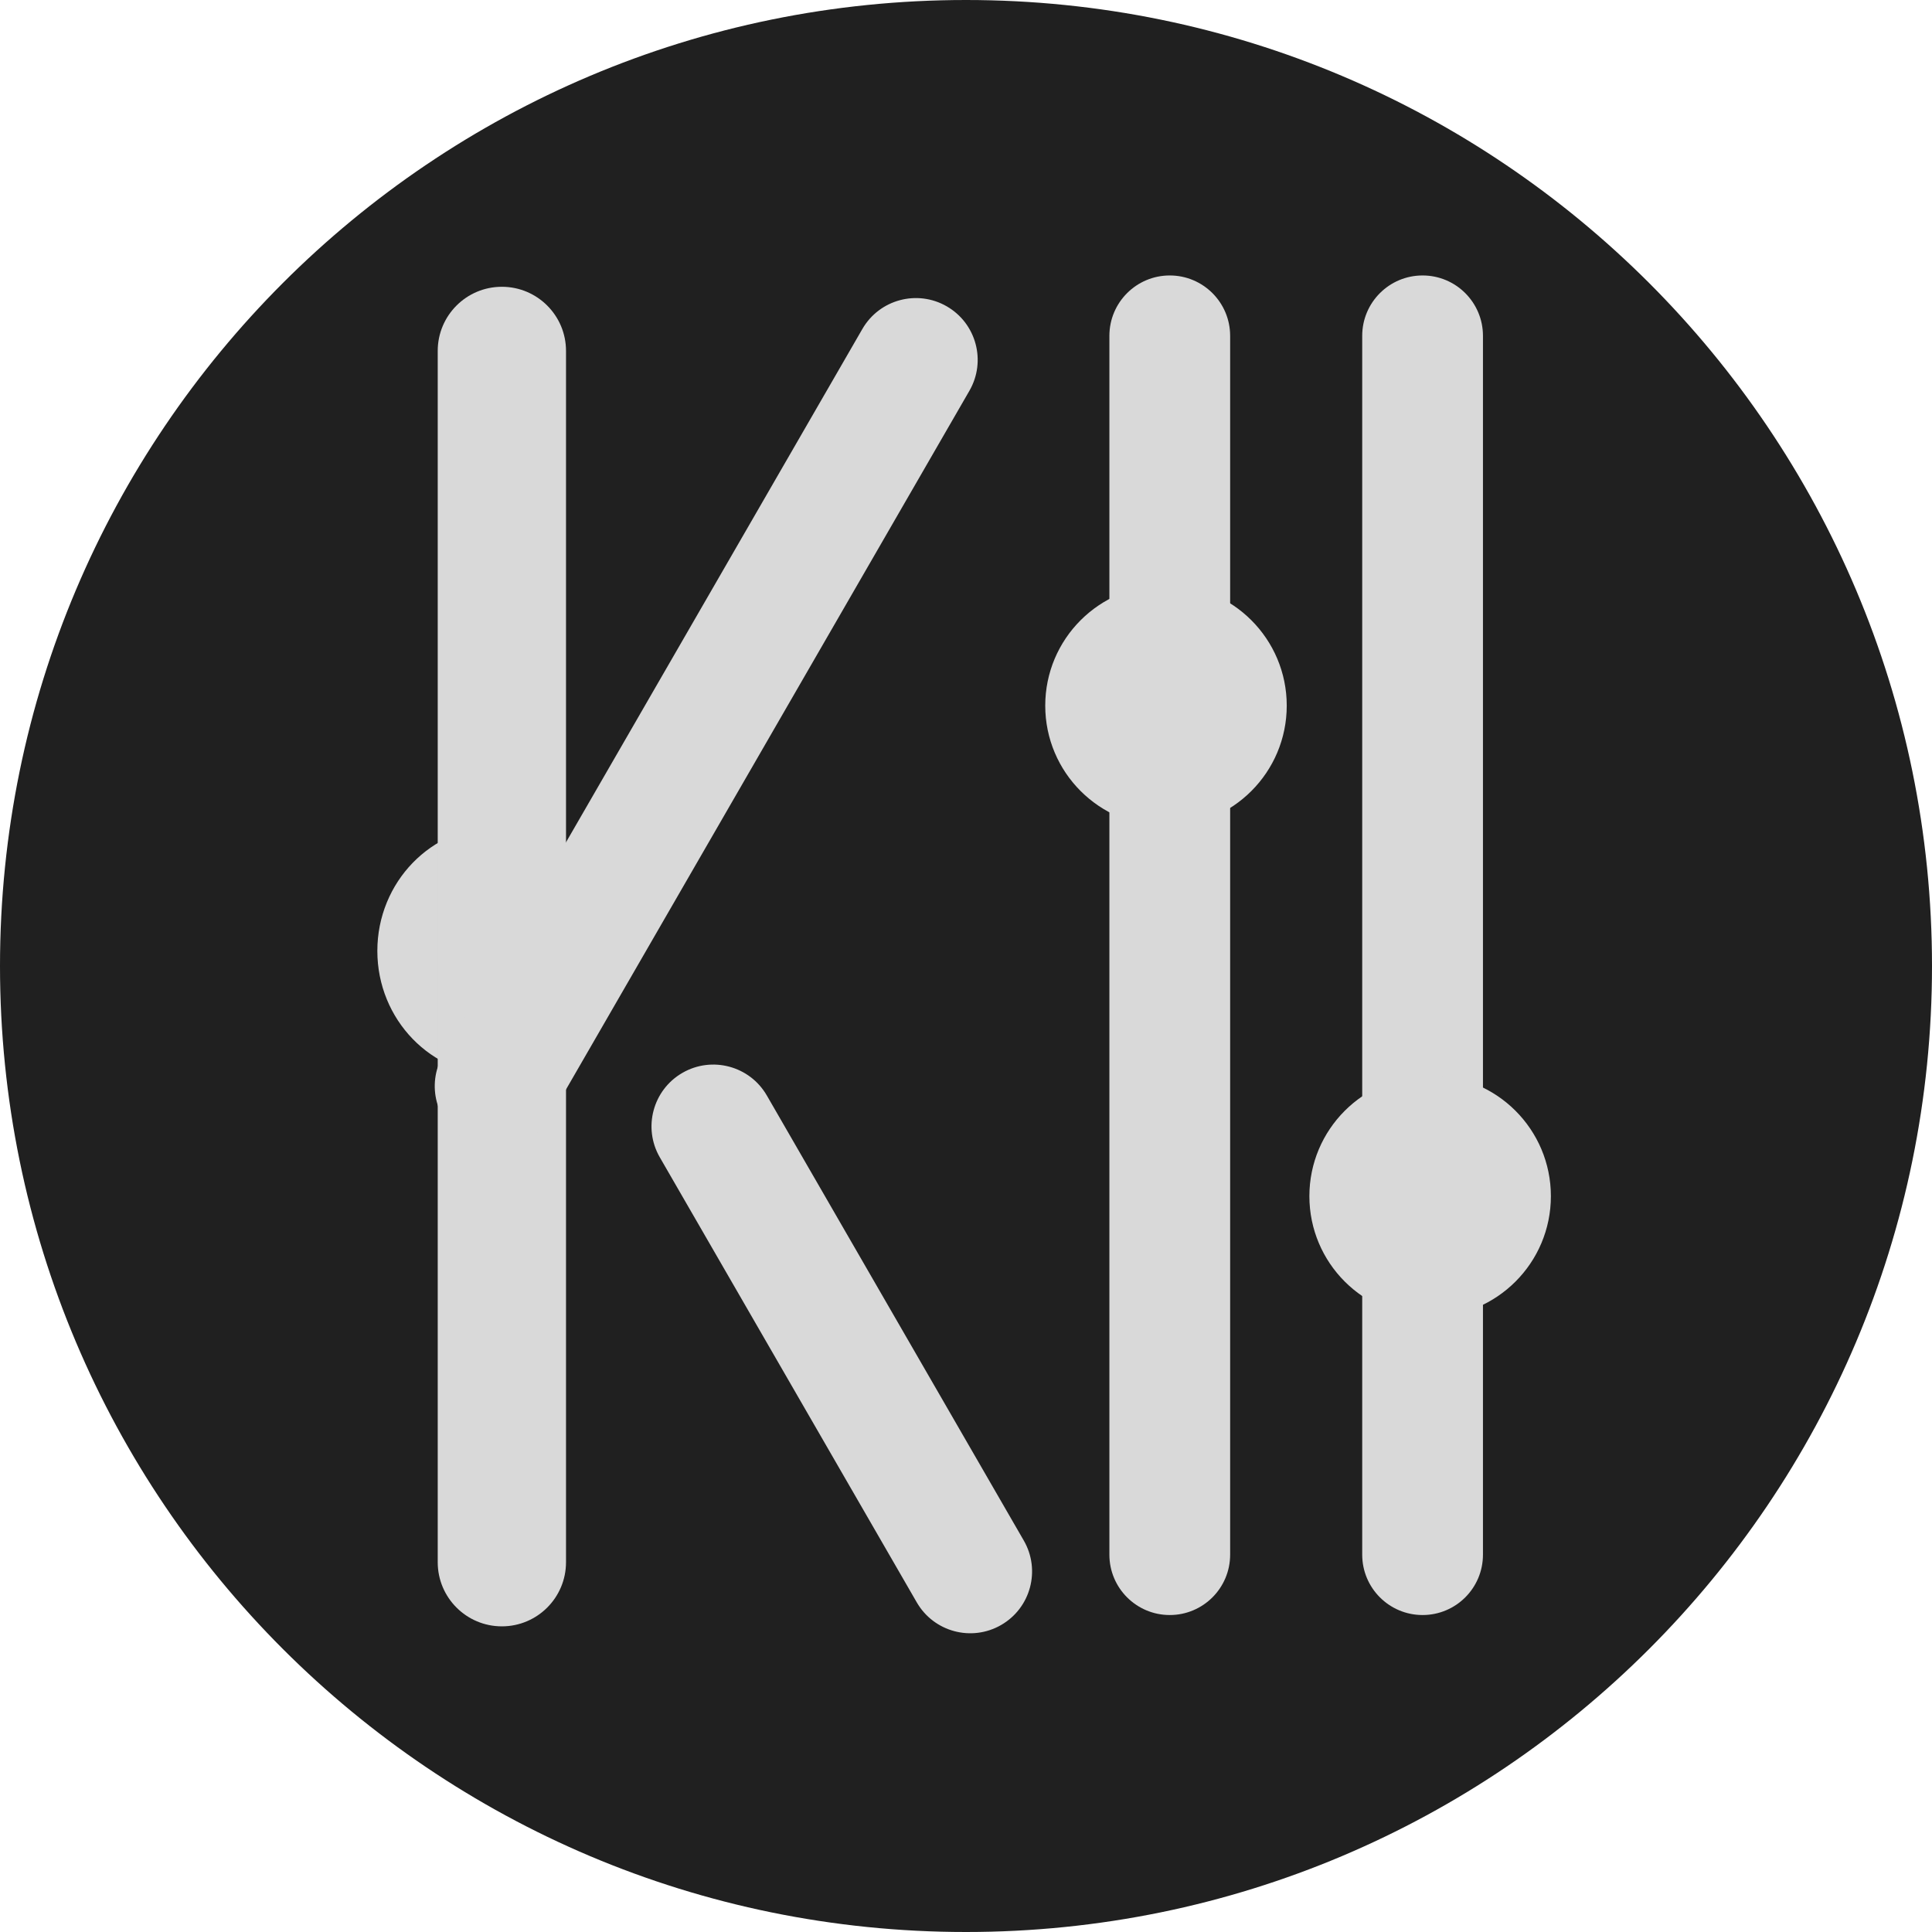
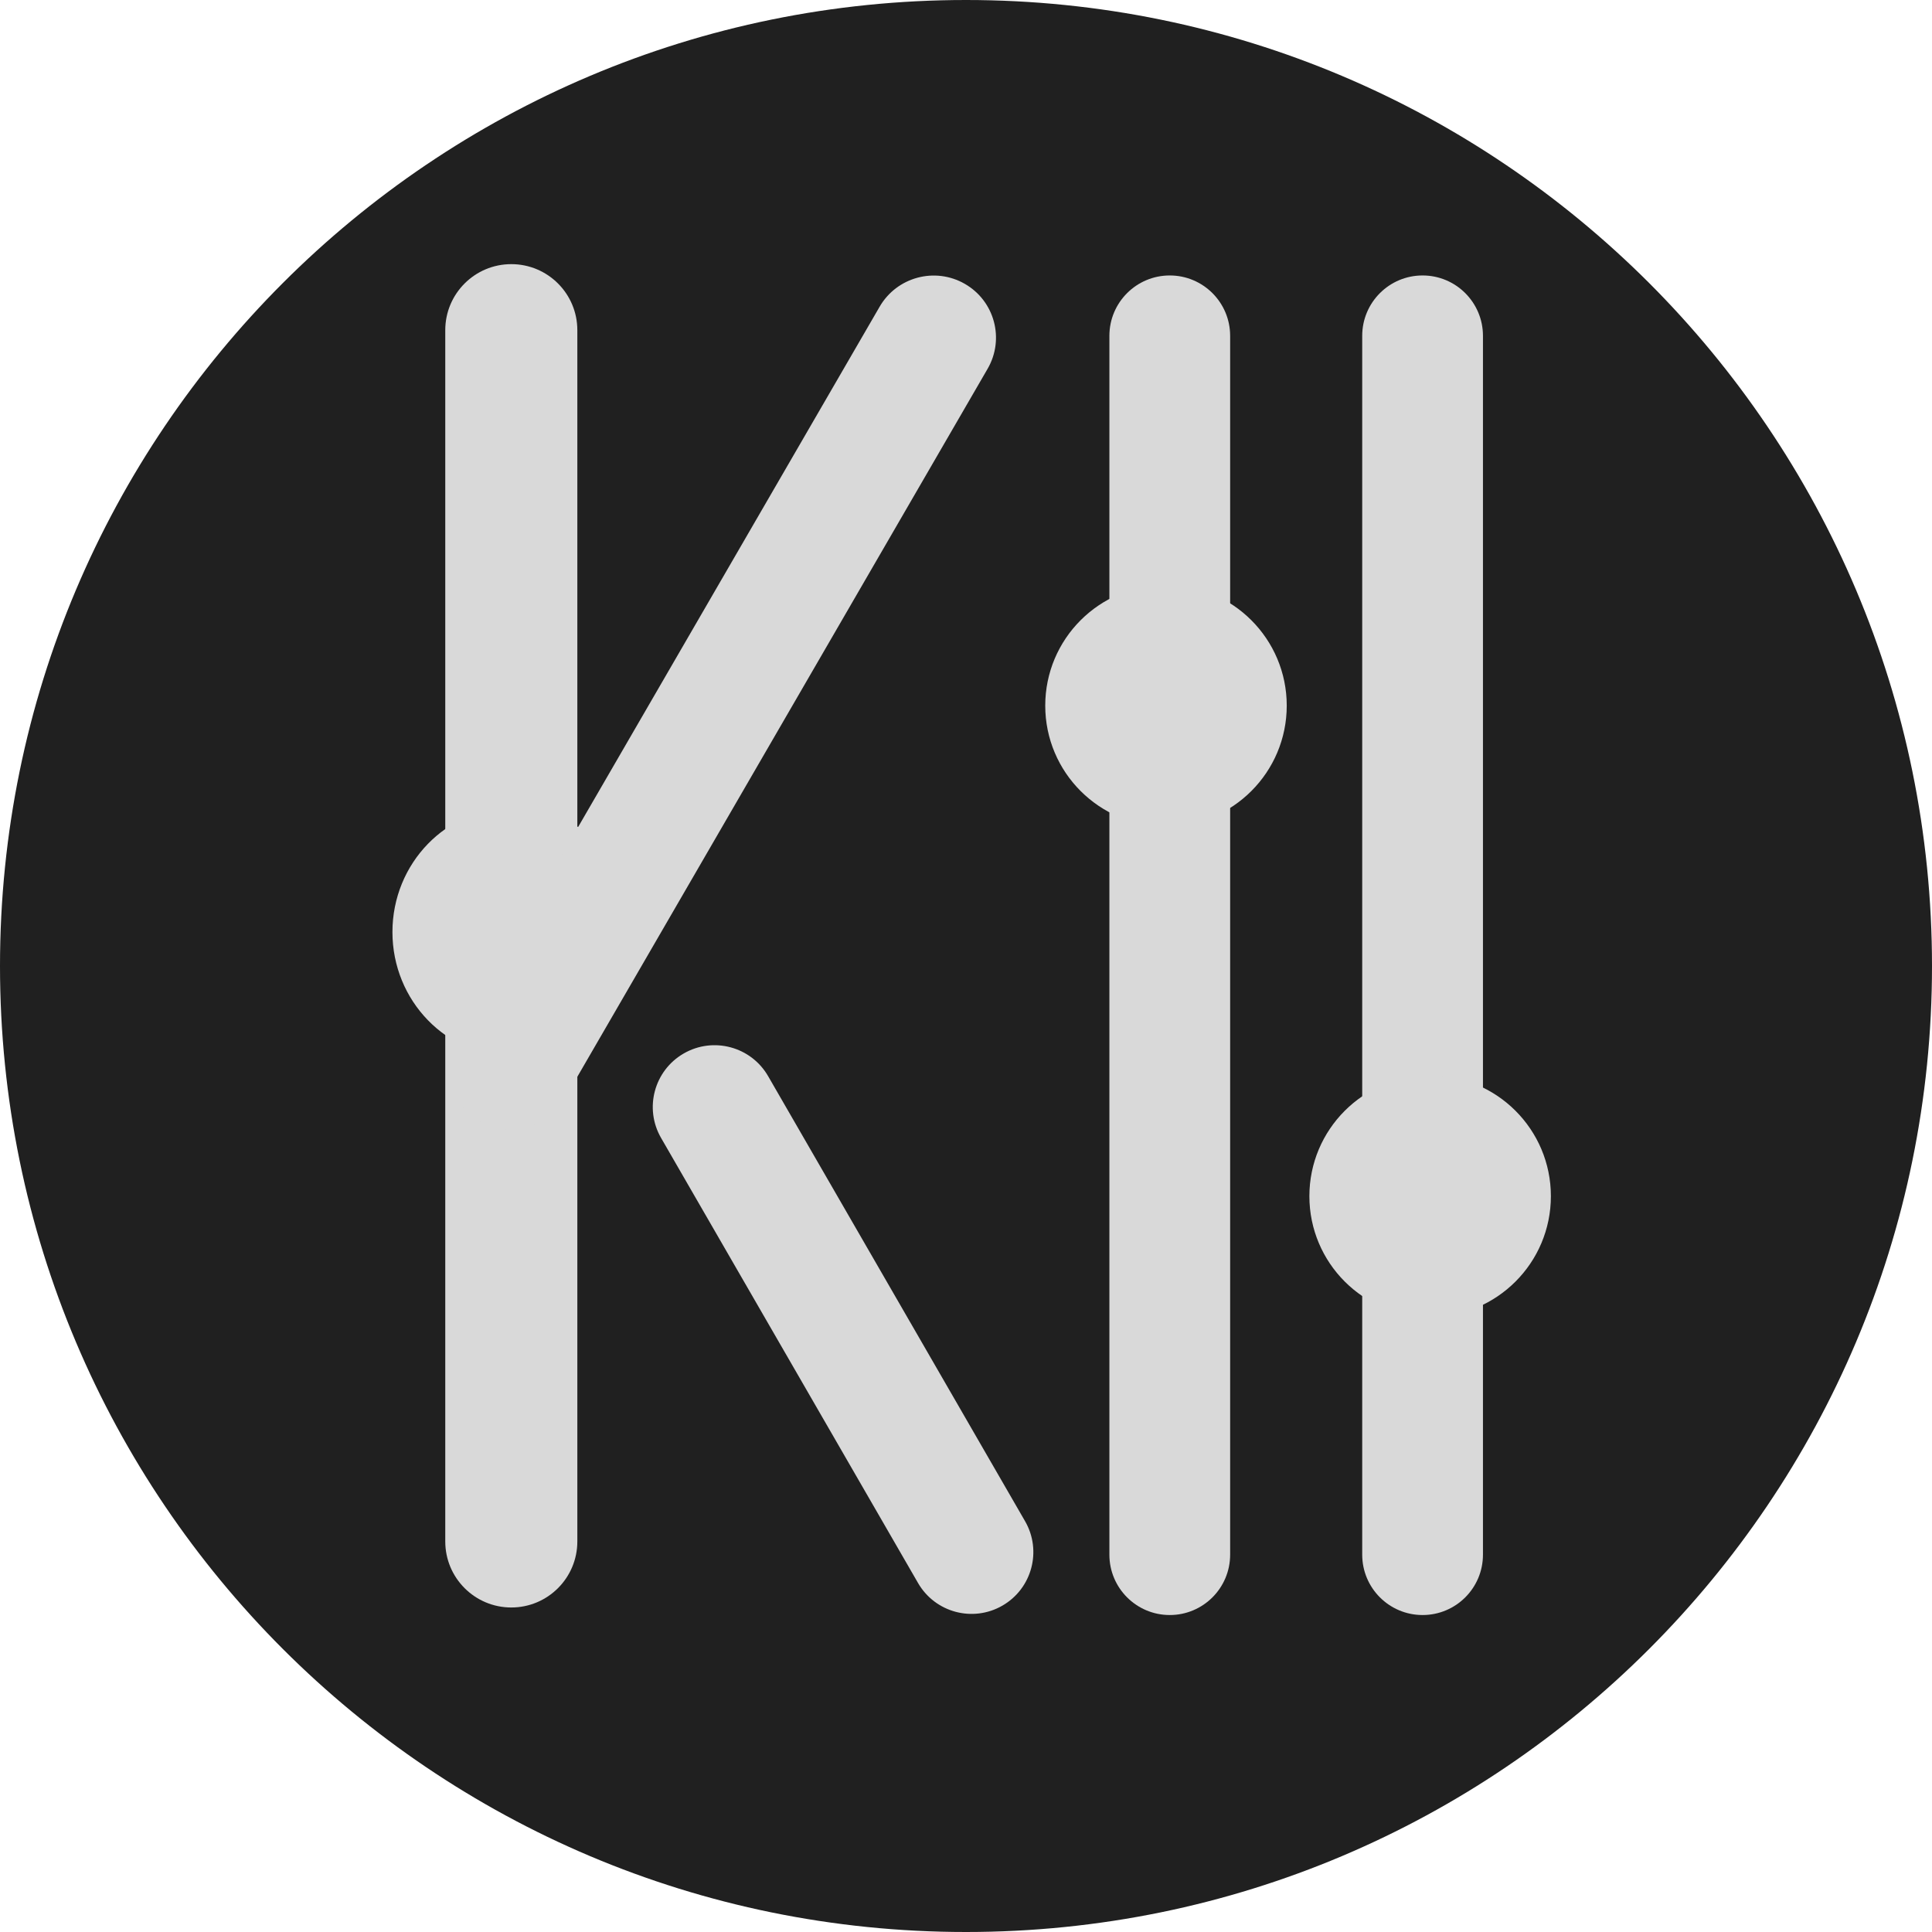
<svg xmlns="http://www.w3.org/2000/svg" width="512" height="512" viewBox="0 0 512 512" fill="none">
  <circle cx="256" cy="256" r="256" fill="#202020" />
  <rect x="361" y="73" width="32" height="355" rx="16" fill="#D9D9D9" />
  <rect x="294" y="73" width="32" height="355" rx="16" fill="#D9D9D9" />
-   <ellipse cx="132" cy="252" rx="32" ry="33" fill="#D9D9D9" />
-   <rect x="116" y="76" width="34" height="355" rx="17" fill="#D9D9D9" />
-   <rect width="32.754" height="168.95" rx="16.377" transform="matrix(0.866025 -0.5 -0.5 -0.866025 251.138 438.824)" fill="#D9D9D9" />
-   <rect x="236.725" y="73" width="32.754" height="255.007" rx="16.377" transform="rotate(30 236.725 73)" fill="#D9D9D9" />
+   <rect width="32.754" height="168.95" rx="16.377" transform="matrix(0.866025 -0.5 -0.5 -0.866025 251.475 433.692)" fill="#D9D9D9" />
  <circle cx="379" cy="317" r="32" fill="#D9D9D9" />
  <circle cx="309" cy="187" r="32" fill="#D9D9D9" />
+   <ellipse cx="136" cy="247" rx="32" ry="33" fill="#D9D9D9" />
+   <rect x="118" y="70" width="35" height="356" rx="17.5" fill="#D9D9D9" />
+   <rect width="33.006" height="256.487" rx="16.503" transform="matrix(0.866831 0.498602 -0.501399 0.865216 241.389 67)" fill="#D9D9D9" />
</svg>
